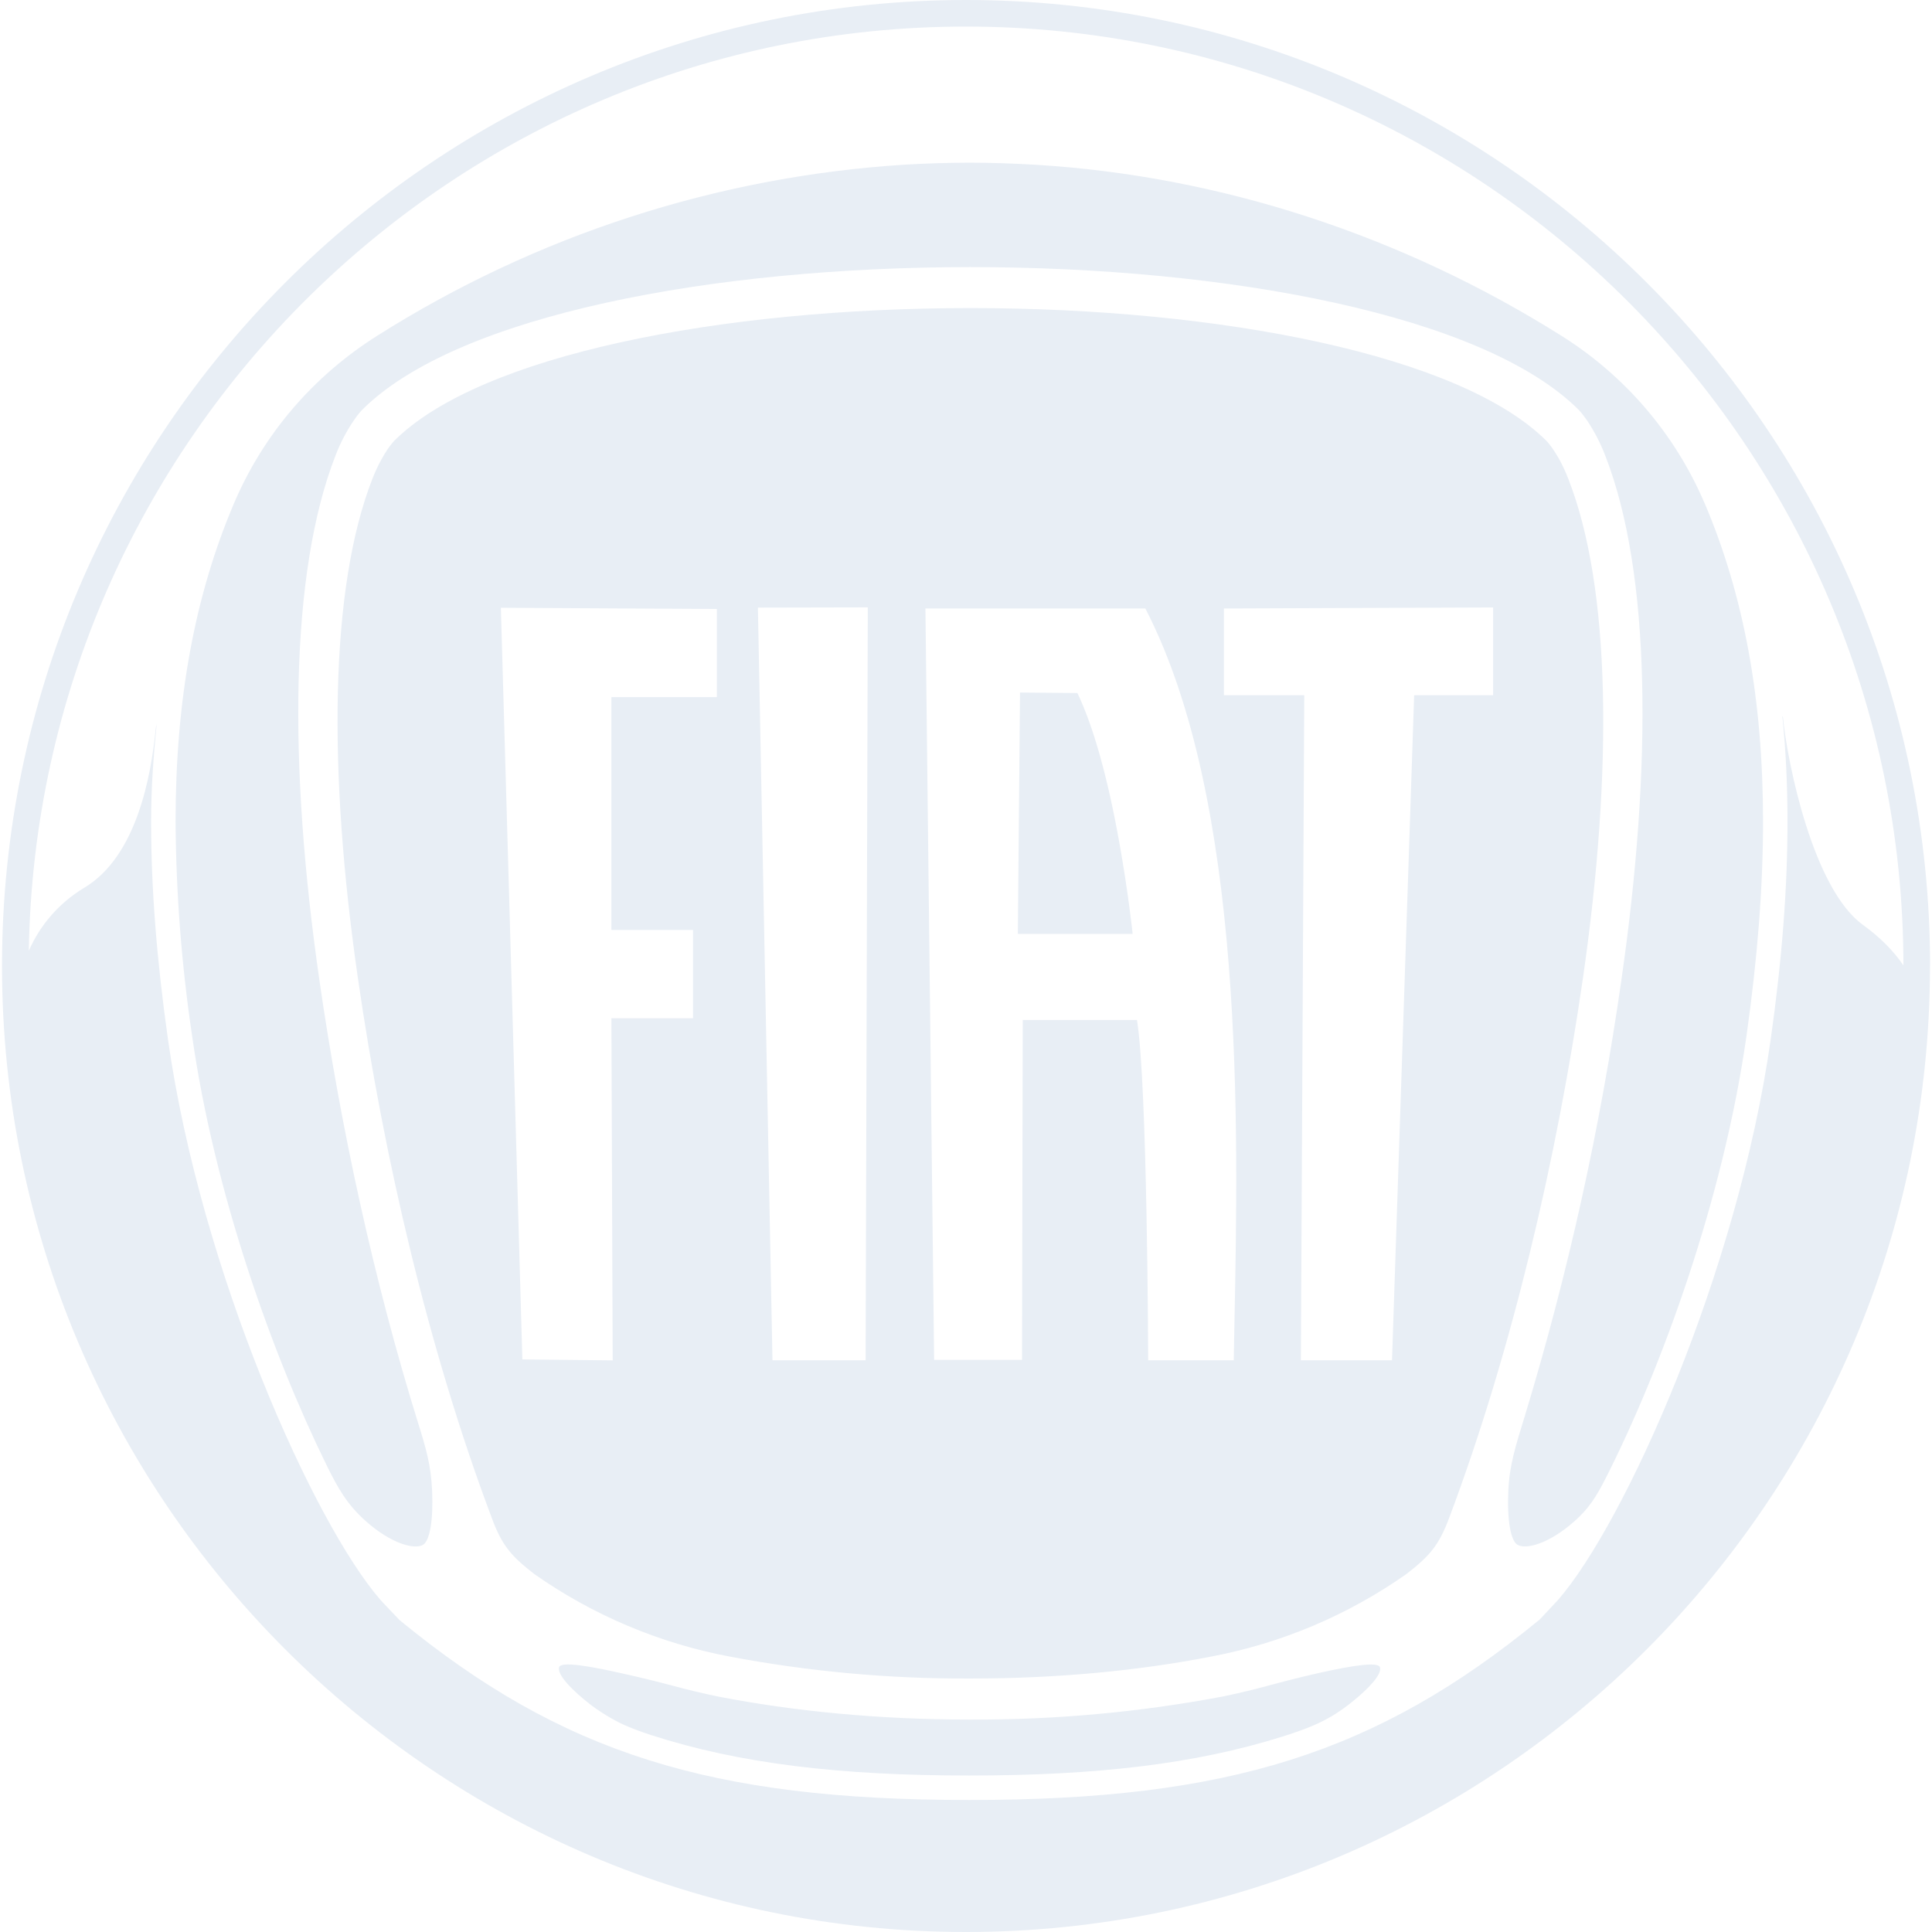
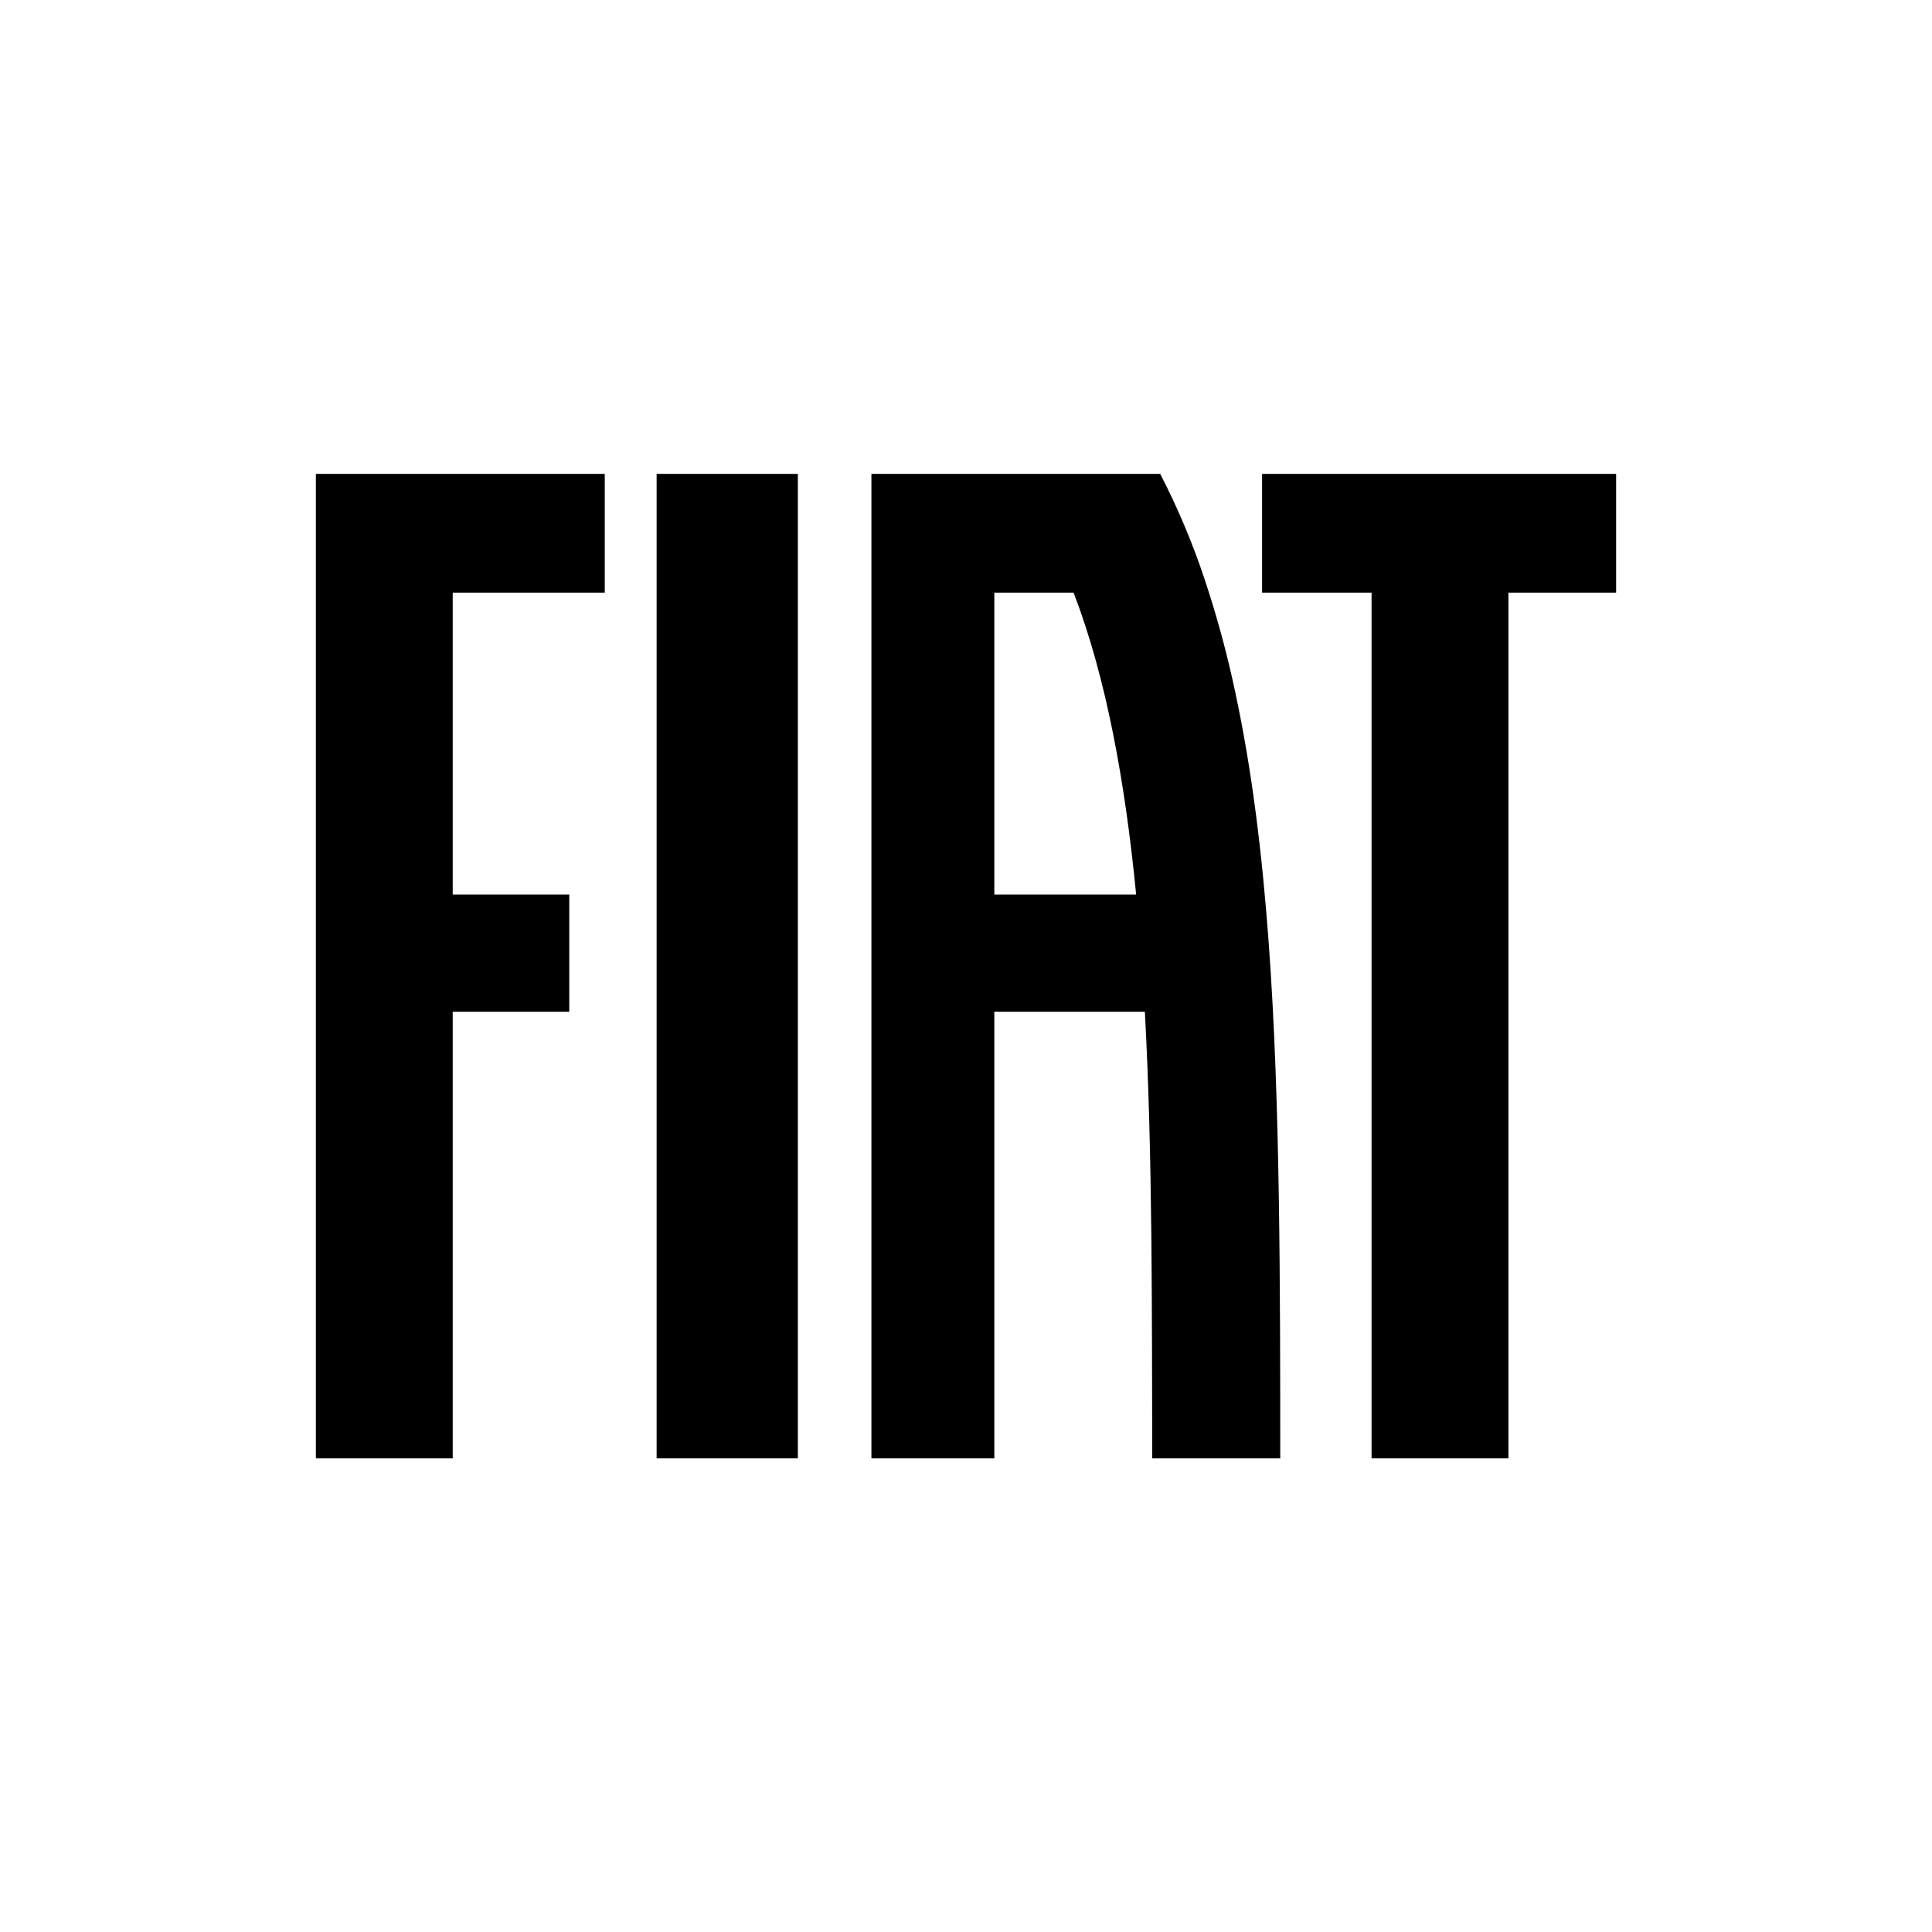
- <svg xmlns="http://www.w3.org/2000/svg" role="img" aria-label="Fiat" viewBox="0 0 24 24" fill="#E8EEF5">
-   <path fill="#E8EEF5" d="M21.175 6.25c.489 1.148.726 2.442.726 3.956 0 .818-.068 1.69-.206 2.666-.286 2.01-1.048 4.11-1.75 5.494-.114.223-.205.371-.388.533-.32.282-.602.352-.706.291-.084-.05-.131-.302-.114-.673.014-.316.089-.55.204-.924a36.261 36.261 0 0 0 1.2-5.416c.385-2.664.37-5.06-.201-6.52a2.224 2.224 0 0 0-.22-.427c-.062-.09-.106-.136-.106-.136-1.181-1.183-4.37-1.776-7.56-1.776-3.19 0-6.378.593-7.558 1.776 0 0-.045.045-.106.136a2.122 2.122 0 0 0-.221.426c-.572 1.46-.586 3.857-.201 6.521.26 1.807.672 3.72 1.227 5.504.096.307.158.516.173.84.016.369-.03.62-.114.67-.104.06-.389-.01-.71-.295-.23-.205-.345-.405-.49-.701-.68-1.385-1.393-3.397-1.667-5.323a18.884 18.884 0 0 1-.206-2.666c0-1.514.238-2.807.726-3.954.367-.86.983-1.58 1.782-2.083a13.892 13.892 0 0 1 6.526-2.122 13.9 13.9 0 0 1 .815-.026h.02c.274 0 .548.01.818.026 2.282.138 4.539.873 6.525 2.122a4.583 4.583 0 0 1 1.782 2.082zm-4.763 14.526c-.088.019-.361.083-.632.157-.243.067-.483.12-.597.143a16.51 16.51 0 0 1-3.115.285h-.028c-1.117 0-2.177-.103-3.114-.285a9.23 9.23 0 0 1-.56-.133 14.987 14.987 0 0 0-.604-.148c-.418-.095-.796-.163-.817-.083-.025.093.162.288.401.472.056.042.195.14.357.22.15.073.32.128.386.15 1.098.355 2.346.502 3.941.502h.022c1.563 0 2.794-.142 3.877-.483.371-.117.59-.211.853-.42.22-.174.385-.353.361-.44-.02-.075-.348-.021-.731.063zm-2.508-10.313c-.145-.81-.32-1.432-.518-1.85l-.002-.004h-.021l-.682-.006h-.01l-.027 2.998h1.426l-.001-.01c0-.005-.056-.522-.165-1.128zm5.76 1.687c-.322 2.228-.88 4.623-1.66 6.701-.13.35-.248.48-.53.7a6.23 6.23 0 0 1-2.431 1.028c-.897.175-1.908.272-2.974.272h-.029a15.66 15.66 0 0 1-2.973-.272 6.23 6.23 0 0 1-2.433-1.028c-.282-.22-.399-.35-.527-.7-.782-2.078-1.34-4.473-1.661-6.701-.373-2.577-.35-4.847.18-6.202.067-.17.138-.292.19-.369.046-.065.078-.1.078-.1 1.068-1.07 4.06-1.652 7.16-1.652 3.101 0 6.093.582 7.16 1.653 0 0 .032.033.078.1.052.076.124.197.19.368.531 1.355.554 3.625.182 6.202zM8.904 7.565L6.222 7.55l.267 9.337 1.122.012-.016-4.25h1.014v-1.097H7.595V8.66h1.31V7.564zm1.876-.02l-1.365.003.181 9.35h1.157l.027-9.352zm3.448.014h-2.732l.108 9.334h1.092l.009-4.222h1.418l.002.007c.128.797.138 4.171.138 4.205v.015h1.063l.009-.479c.048-2.42.13-6.469-1.107-8.86zm4.32-.013l-3.344.013v1.077h.998v.01l-.042 8.252h1.132l.275-8.262h.981v-1.09zM23.975 12c0 6.617-5.372 12-11.976 12C5.397 24 .025 18.617.025 12S5.397 0 12 0c6.604 0 11.976 5.383 11.976 12zm-.33-.008C23.64 5.561 18.418.33 11.998.33 5.642.33.46 5.463.358 11.811a1.71 1.71 0 0 1 .684-.78c.655-.388.834-1.385.893-1.981l.012-.062c-.039.395-.07.79-.07 1.218 0 .832.07 1.718.21 2.708.412 2.9 1.813 6.007 2.637 6.958l.046.05.192.202.007.006c2.01 1.647 3.857 2.23 7.061 2.23h.022c3.203 0 5.05-.583 7.06-2.23l.009-.006.185-.197.052-.056c.826-.954 2.226-4.057 2.638-6.957.14-.99.209-1.876.209-2.708 0-.454-.021-.89-.064-1.309l.006.006c.06.597.379 2.141.995 2.586.21.152.375.317.503.503z" />
+ <svg xmlns="http://www.w3.org/2000/svg" width="256" height="256" viewBox="0 0 256 256">
+   <svg width="172.289" height="130.595" x="41.856" y="62.703" viewBox="0 -0.278 555.613 421.155">
+     <path d="M145.605 0h60.35v420.698h-60.35ZM404.32 0v50.76h46.79v369.938h58.473V50.761h46.03V0ZM0 420.698h58.475V229.84h49.8v-50.066h-49.8V50.761h64.967V0H0Zm412.072-27.558q.019 13.829.015 27.558h-54.694q-.072-23.873-.109-47.982c-.045-16.048-.12-32.123-.294-48.144-.346-32.01-1.08-63.895-2.753-94.732h-64.33v190.858h-52.52V0H360.79a315 315 0 0 1 18.955 44.957 442 442 0 0 1 13.198 48.706c3.585 16.748 6.435 34.018 8.726 51.59 2.291 17.565 4.034 35.538 5.38 53.67 1.347 18.124 2.306 36.563 3.003 55.019.697 18.437 1.142 37.136 1.433 55.694.291 18.514.437 37.323.514 55.766q.058 13.904.073 27.738m-61.56-213.366c-4.701-48.102-12.763-92.623-26.722-129.013h-33.882v129.013Z" />
+   </svg>
</svg>
